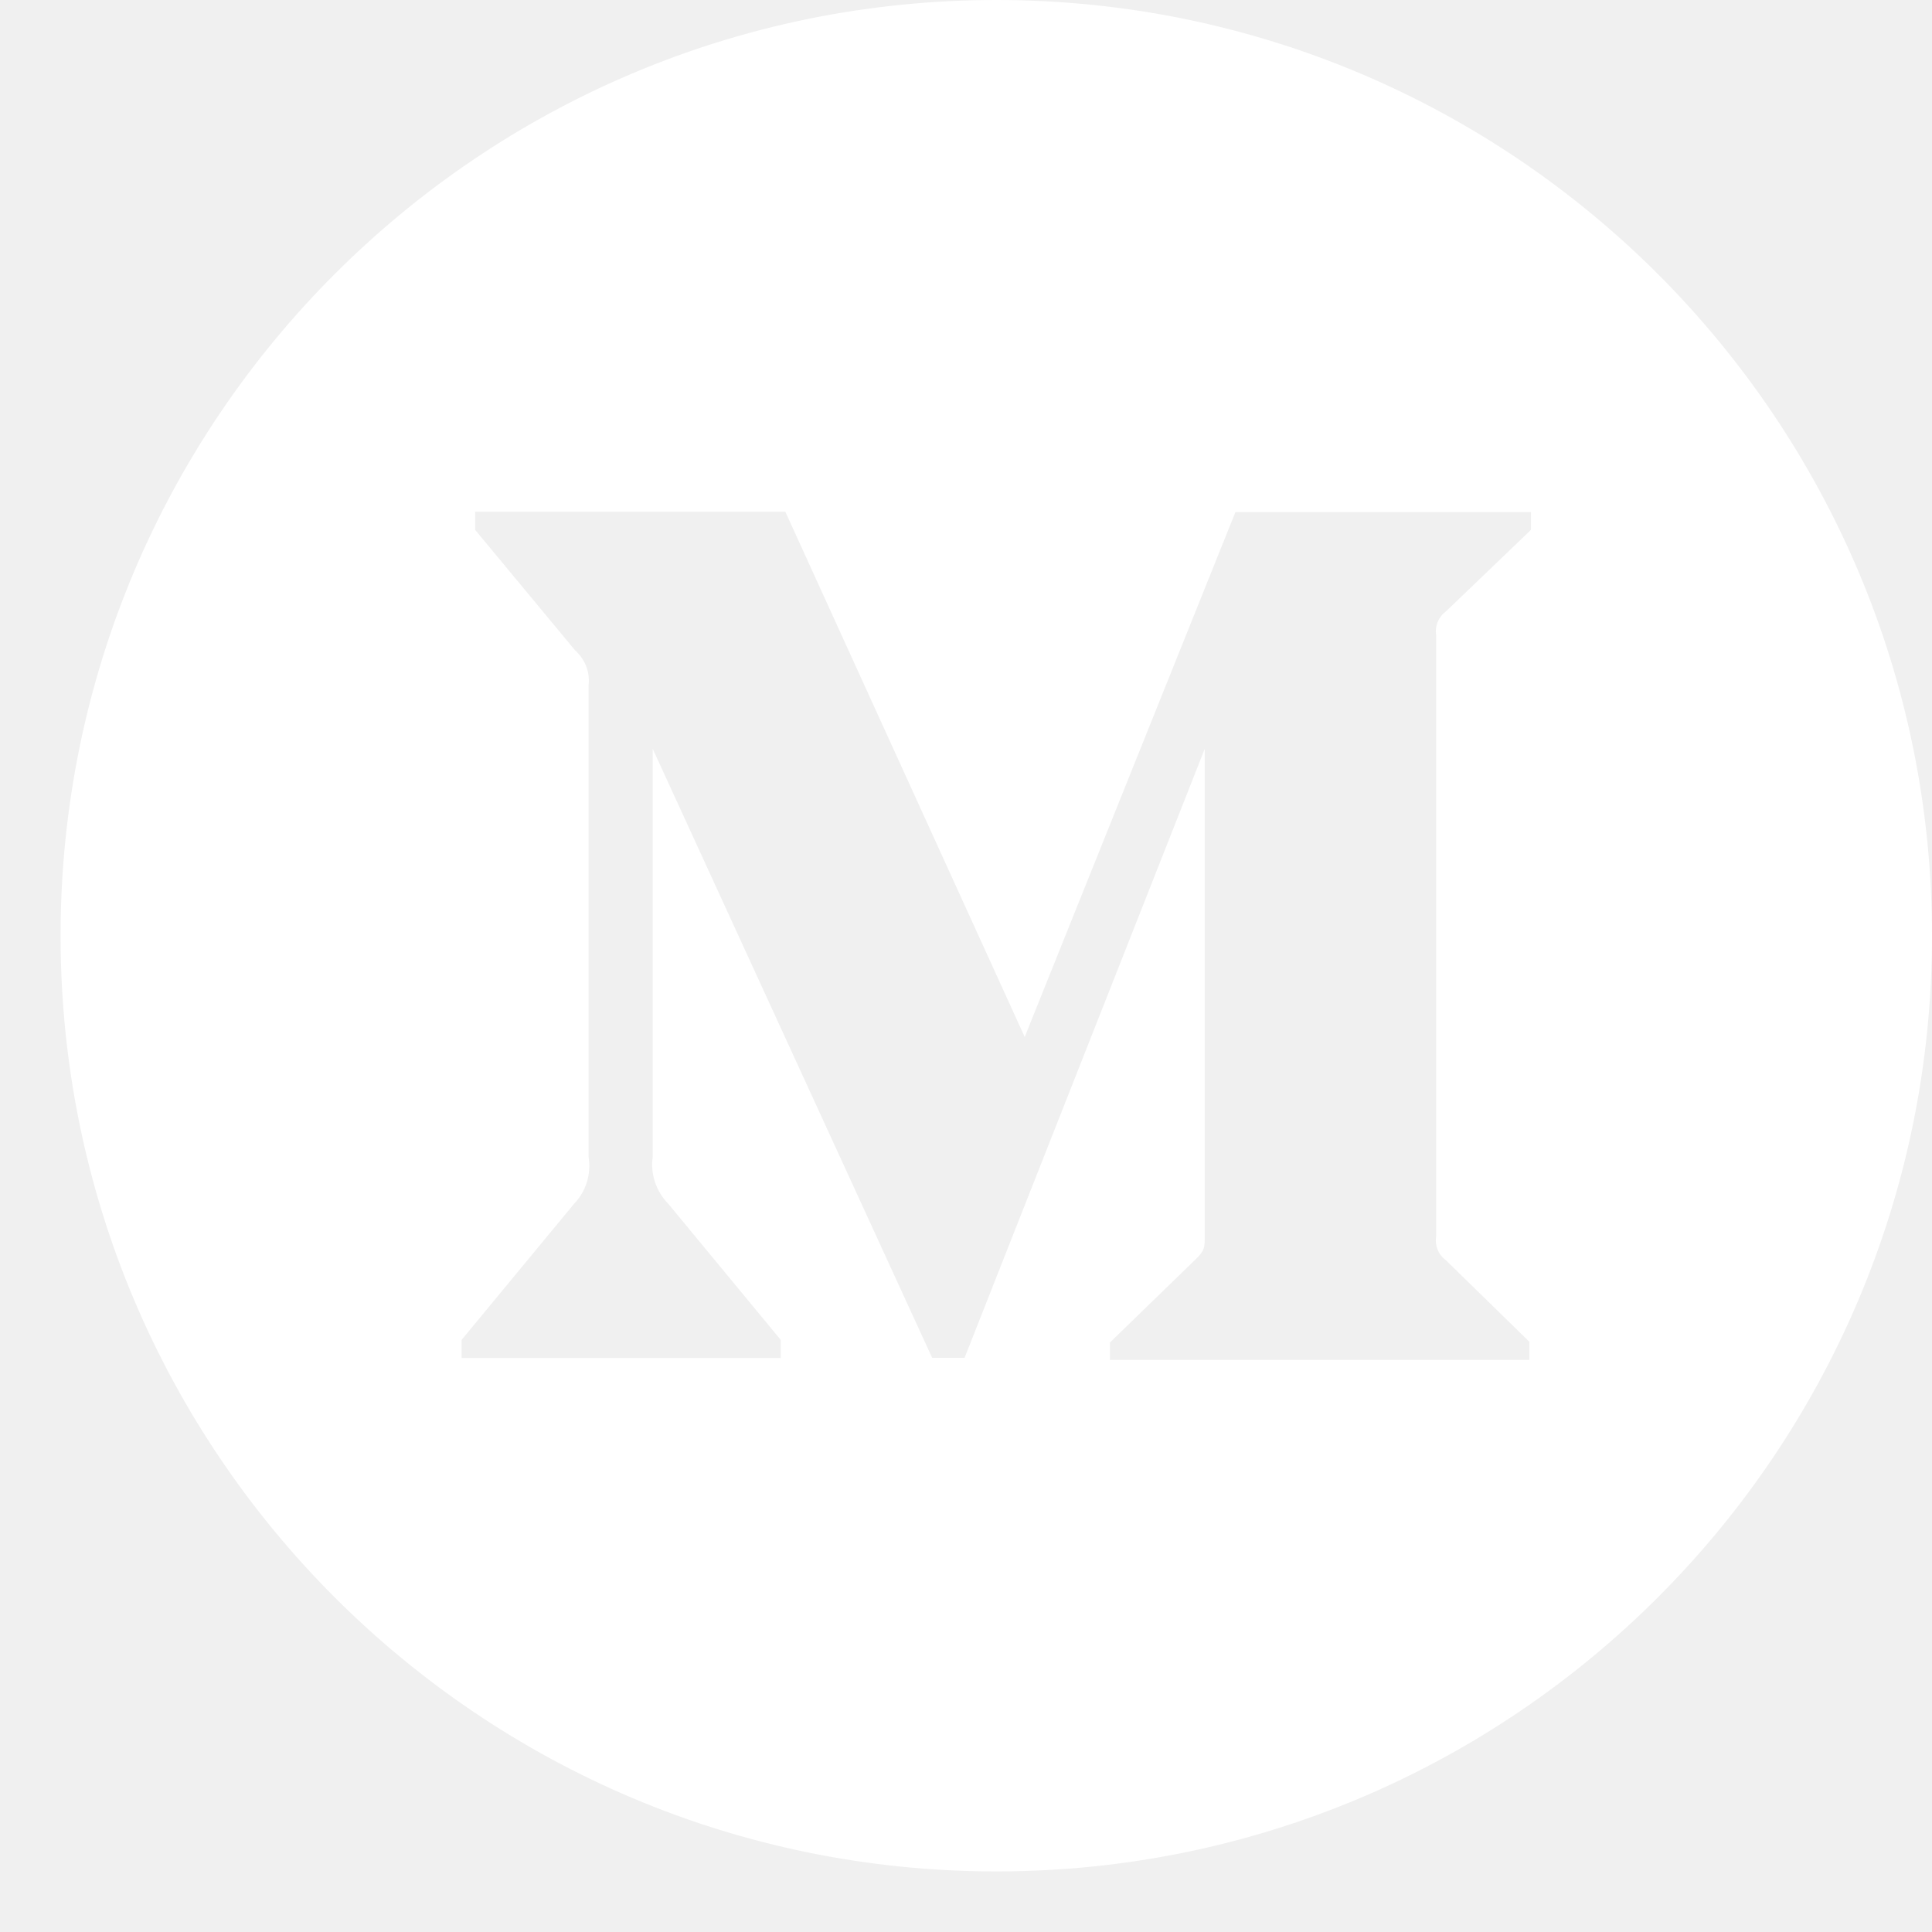
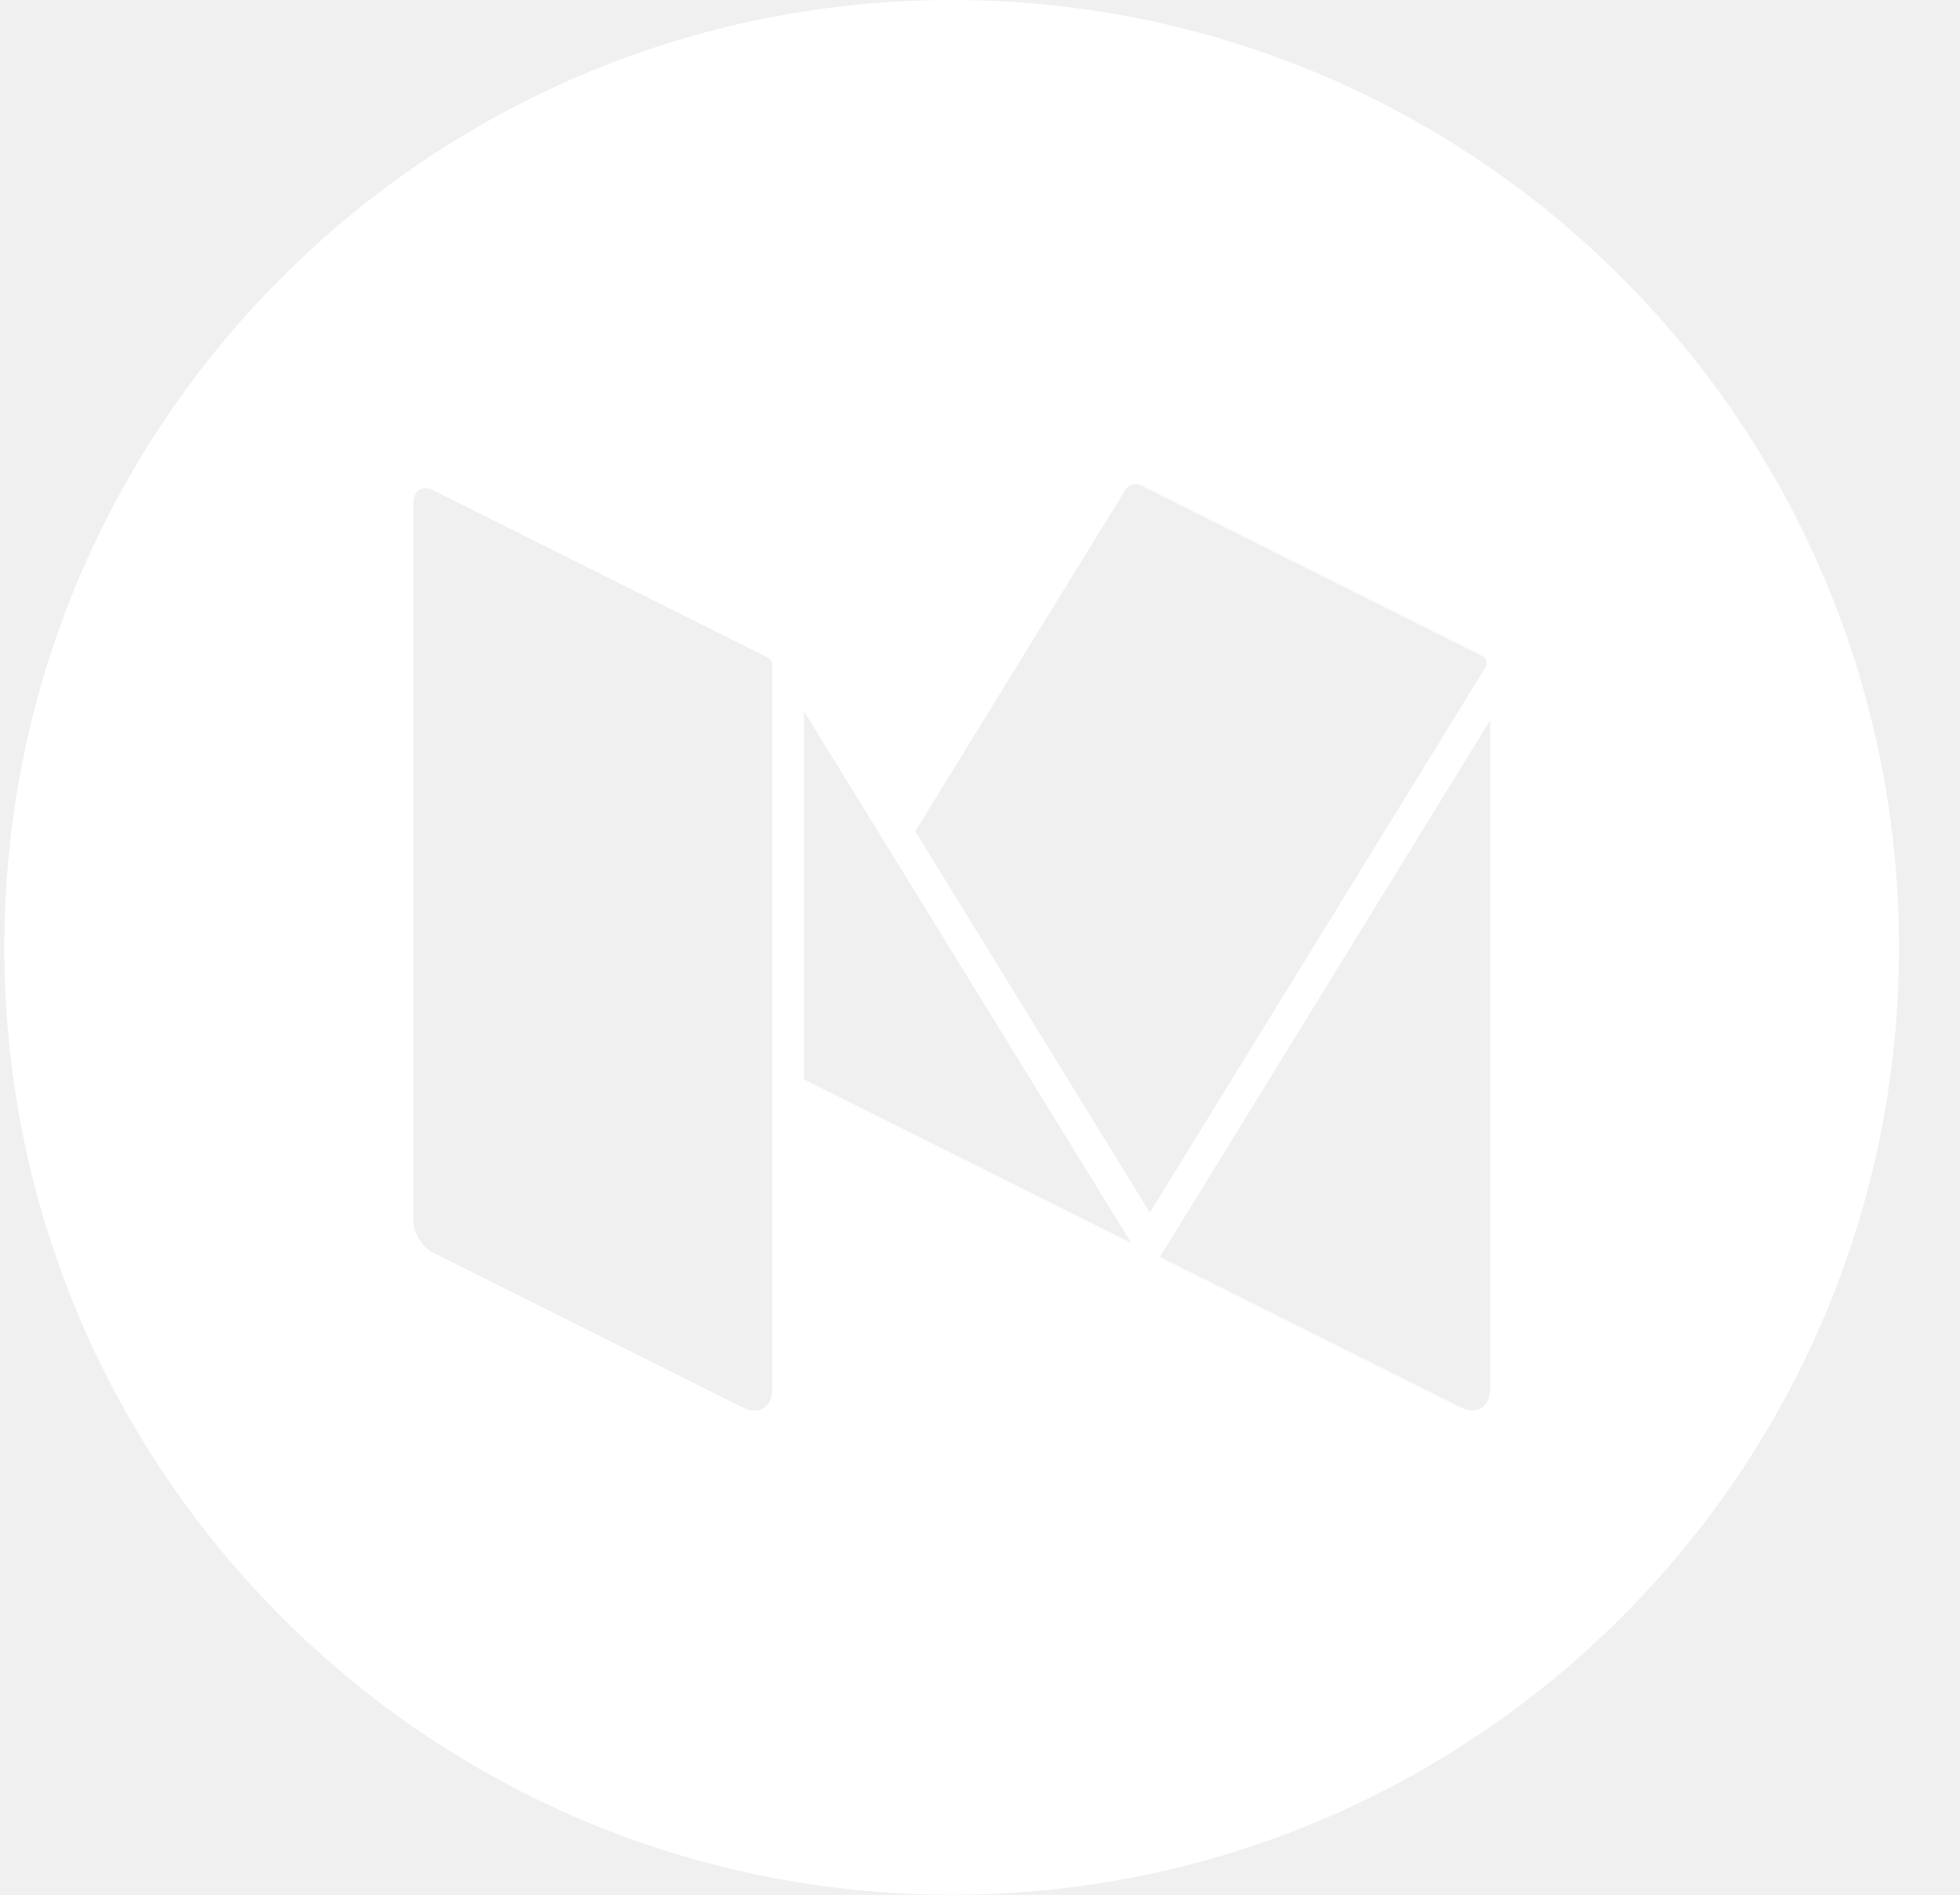
- <svg xmlns="http://www.w3.org/2000/svg" width="31" height="31" viewBox="0 0 31 31" fill="none">
-   <path d="M15.986 0C7.695 0 0.972 6.723 0.972 15.014C0.972 23.305 7.695 30.028 15.986 30.028C24.277 30.028 31 23.305 31 15.014C31 6.723 24.277 0 15.986 0ZM24.565 8.502L23.198 9.813C23.077 9.903 23.02 10.051 23.044 10.195V19.837C23.02 19.984 23.077 20.131 23.198 20.219L24.539 21.529V21.821H17.809V21.542L19.193 20.198C19.331 20.061 19.331 20.021 19.331 19.817V12.015L15.477 21.787H14.957L10.473 12.015V18.566C10.433 18.841 10.53 19.119 10.724 19.317L12.527 21.499V21.79H7.407V21.499L9.21 19.317C9.404 19.119 9.488 18.838 9.444 18.566V10.992C9.468 10.781 9.387 10.577 9.226 10.433L7.624 8.502V8.211H12.601L16.442 16.639L19.823 8.217H24.565V8.502Z" fill="white" />
+ <svg xmlns="http://www.w3.org/2000/svg" width="30" height="29" viewBox="0 0 30 29" fill="none">
+   <path fill-rule="evenodd" clip-rule="evenodd" d="M0.066 14.5C0.066 6.491 6.558 0 14.566 0C22.575 0 29.066 6.491 29.066 14.5C29.066 22.508 22.575 29 14.566 29C6.558 29 0.066 22.508 0.066 14.5ZM17.467 7.428L22.687 10.038C22.702 10.045 22.716 10.056 22.727 10.069C22.738 10.082 22.746 10.097 22.75 10.114C22.755 10.13 22.757 10.147 22.754 10.164C22.752 10.181 22.747 10.197 22.738 10.212L17.6 18.56L14.009 12.724L17.226 7.496C17.259 7.44 17.323 7.409 17.386 7.409L17.392 7.409C17.418 7.41 17.444 7.416 17.467 7.428ZM12.307 16.521V10.887L17.315 19.024L12.307 16.521ZM22.351 21.539L17.753 19.24L22.808 11.025V21.257C22.808 21.537 22.602 21.664 22.351 21.539ZM6.937 7.656L11.754 10.064C11.774 10.074 11.791 10.09 11.803 10.109C11.815 10.128 11.821 10.151 11.821 10.174V21.26C11.821 21.467 11.71 21.59 11.55 21.59C11.486 21.589 11.422 21.572 11.365 21.542L6.633 19.176C6.465 19.093 6.328 18.871 6.328 18.684V7.691C6.326 7.634 6.344 7.577 6.378 7.531C6.394 7.512 6.414 7.496 6.437 7.486C6.46 7.476 6.485 7.471 6.51 7.471C6.553 7.472 6.595 7.483 6.633 7.504L6.937 7.656Z" fill="white" />
</svg>
